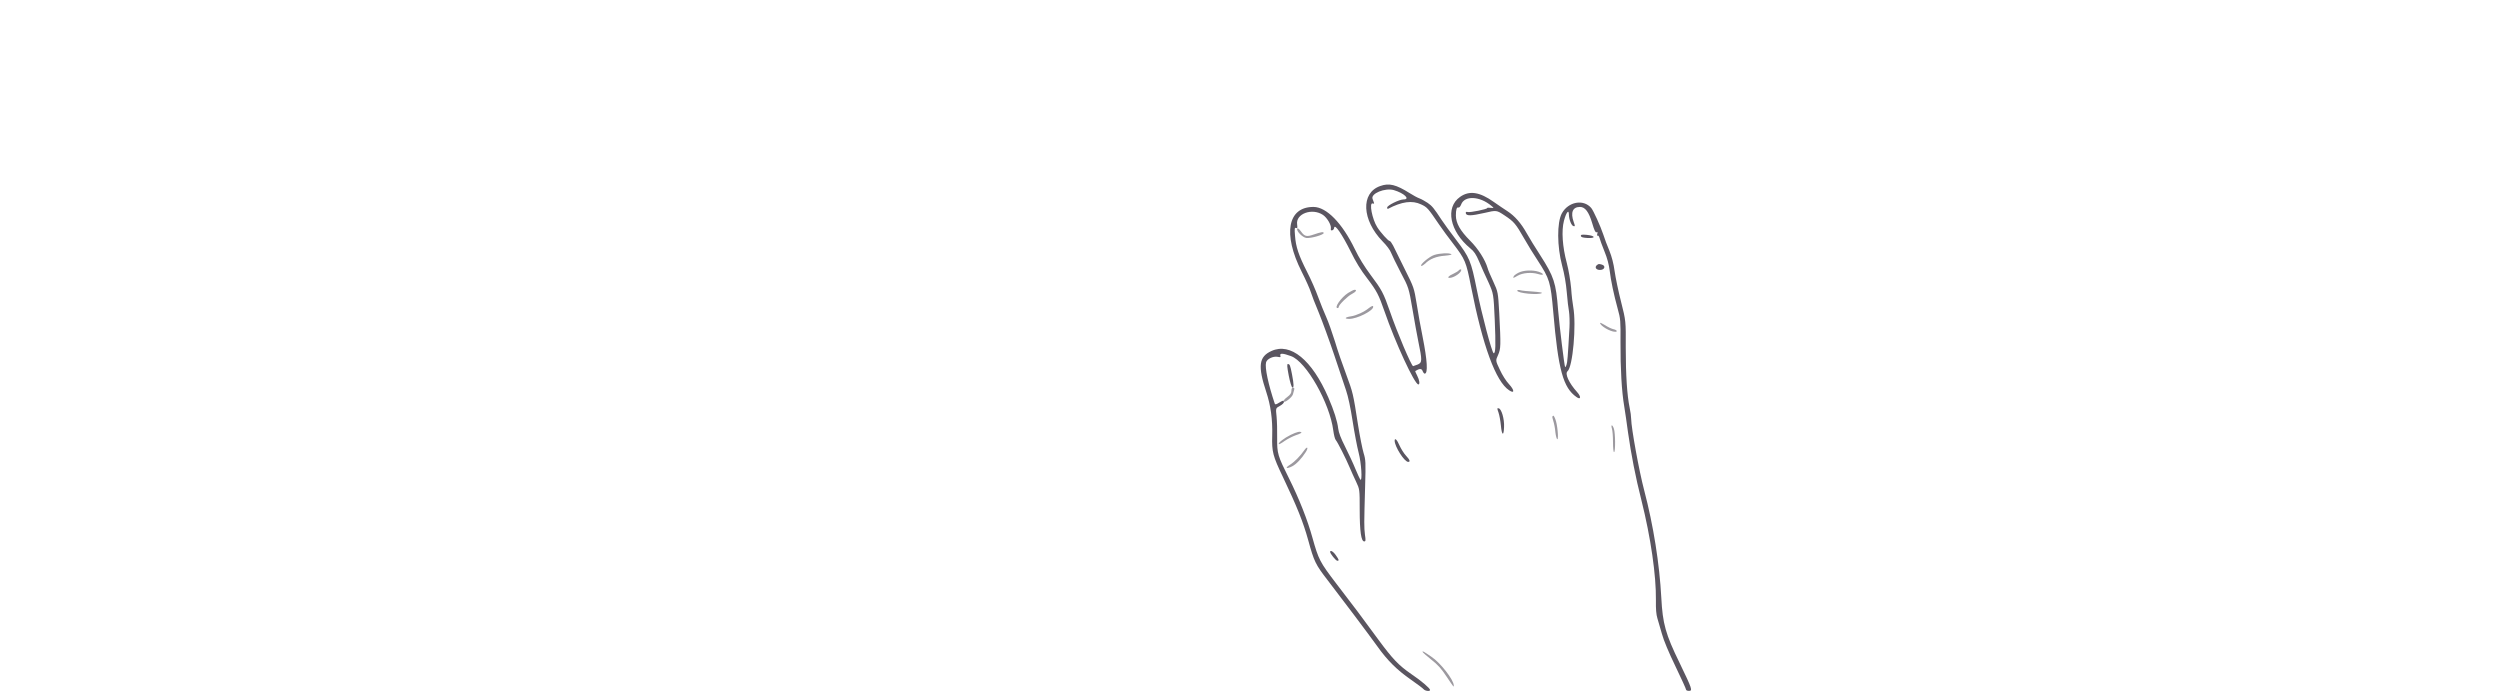
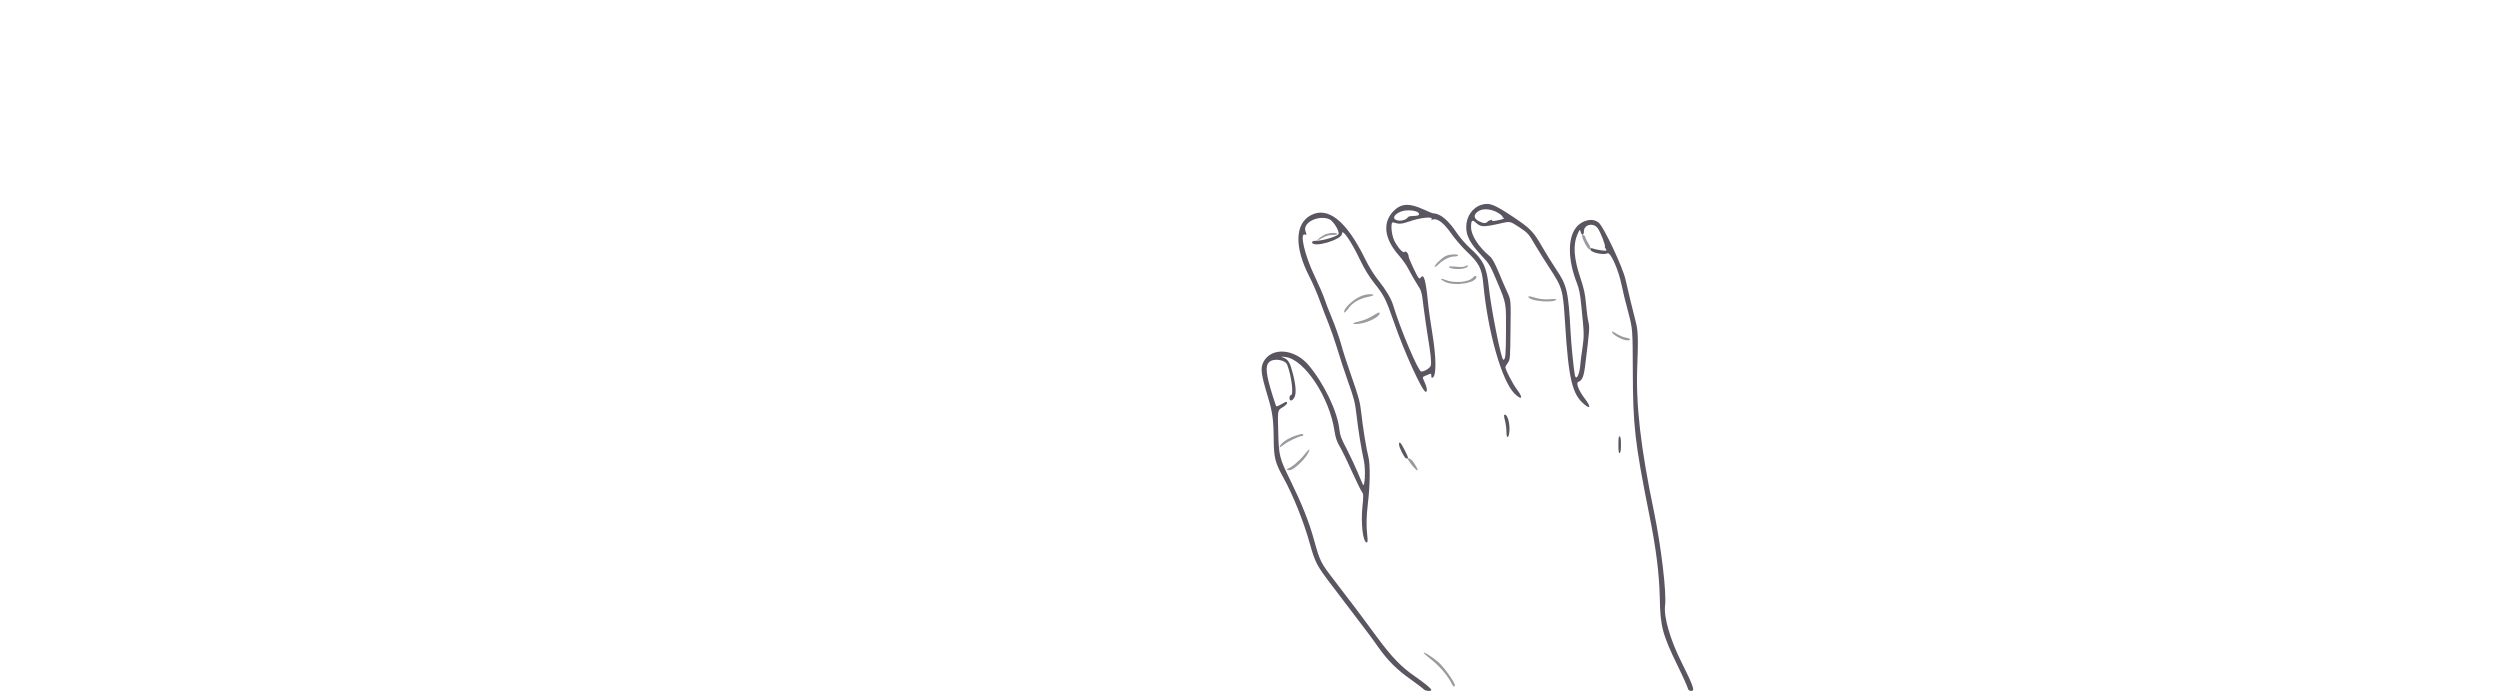
<svg xmlns="http://www.w3.org/2000/svg" viewBox="-400 -20 1666 460" data-side="right">
-   <path class="hand-creases" d="M 464.5 132.3 C 463.6 133.8, 468.0 138.3, 470.6 138.6 C 473.7 138.9, 482.1 136.5, 482.1 135.3 C 482.1 134.3, 480.4 134.6, 475.4 136.3 C 470.8 137.9, 469.4 137.6, 467.1 134.4 C 465.8 132.6, 464.8 131.8, 464.5 132.3 M 555.8 149.9 C 552.5 150.9, 545.7 156.7, 547.2 157.2 C 547.6 157.3, 548.7 156.6, 549.7 155.7 C 552.7 152.6, 557.2 150.8, 562.9 150.4 C 566.1 150.1, 567.8 149.7, 567.2 149.4 C 565.8 148.4, 559.5 148.7, 555.8 149.9 M 572.0 160.3 C 571.7 160.7, 570.1 161.7, 568.4 162.5 C 565.5 163.7, 564.2 165.2, 565.9 165.2 C 568.8 165.2, 573.8 161.8, 573.8 159.9 C 573.8 159.2, 572.5 159.5, 572.0 160.3 M 612.0 161.7 C 610.4 162.5, 608.9 163.6, 608.7 164.2 C 608.1 165.5, 608.4 165.5, 611.4 163.7 C 614.7 161.8, 620.6 161.3, 624.9 162.6 C 629.0 163.9, 629.4 162.5, 625.4 161.1 C 621.4 159.8, 615.4 160.0, 612.0 161.7 M 498.4 175.2 C 493.7 178.2, 488.8 185.3, 491.4 185.3 C 491.8 185.3, 492.1 185.0, 492.1 184.6 C 492.1 183.2, 498.1 177.3, 500.9 175.9 C 503.6 174.5, 504.5 173.1, 502.7 173.1 C 502.1 173.1, 500.2 174.1, 498.4 175.2 M 611.1 173.7 C 611.1 175.4, 625.1 176.8, 627.5 175.3 C 628.1 175.0, 625.9 174.6, 621.7 174.3 C 618.1 174.1, 614.1 173.7, 613.1 173.4 C 611.9 173.1, 611.1 173.2, 611.1 173.7 M 512.2 185.3 C 509.1 187.9, 503.7 190.3, 500.3 190.8 C 496.2 191.4, 495.5 192.5, 499.2 192.5 C 504.4 192.5, 515.1 187.1, 515.1 184.5 C 515.1 183.5, 514.2 183.8, 512.2 185.3 M 666.3 195.2 C 666.3 197.1, 673.1 201.1, 676.3 201.1 C 678.4 201.1, 677.4 199.8, 674.9 199.3 C 673.8 199.0, 671.4 197.9, 669.6 196.7 C 667.8 195.6, 666.3 194.9, 666.3 195.2 M 460.6 240.4 C 460.6 242.0, 459.9 243.0, 457.8 244.6 C 455.9 246.0, 455.2 247.0, 455.5 247.6 C 456.2 248.6, 461.0 244.8, 461.6 242.8 C 461.8 242.1, 462.1 240.8, 462.4 239.9 C 462.7 238.8, 462.5 238.3, 461.7 238.3 C 461.0 238.3, 460.6 239.0, 460.6 240.4 M 634.6 257.4 C 634.3 257.6, 634.6 259.0, 635.1 260.5 C 635.6 262.0, 636.3 265.3, 636.5 268.0 C 636.8 270.6, 637.4 272.7, 637.8 272.7 C 638.8 272.7, 637.8 262.4, 636.5 259.4 C 635.5 256.9, 635.3 256.7, 634.6 257.4 M 674.2 265.7 C 674.6 267.0, 674.9 271.0, 674.9 274.7 C 674.9 278.6, 675.2 281.3, 675.6 281.3 C 676.6 281.3, 676.5 268.5, 675.5 265.7 C 674.5 262.7, 673.3 262.7, 674.2 265.7 M 460.1 269.8 C 455.8 271.9, 451.4 275.3, 452.2 276.0 C 452.4 276.2, 454.1 275.3, 456.0 273.9 C 458.0 272.5, 461.4 270.8, 463.6 270.0 C 465.9 269.3, 467.5 268.4, 467.3 268.2 C 466.4 267.3, 464.5 267.7, 460.1 269.8 M 469.2 280.0 C 466.6 283.8, 462.7 287.8, 459.5 289.8 C 456.0 292.0, 457.3 292.7, 461.2 290.7 C 463.9 289.3, 467.4 285.6, 470.2 281.2 C 472.1 278.2, 471.2 277.1, 469.2 280.0 M 548.0 414.4 C 548.0 414.7, 550.6 417.0, 553.7 419.5 C 558.1 422.9, 560.5 425.6, 563.8 430.6 C 569.0 438.3, 568.8 438.1, 568.8 436.8 C 568.8 433.1, 559.9 421.6, 553.8 417.6 C 548.5 414.0, 548.0 413.7, 548.0 414.4" fill="#5a5560" fill-opacity="0.6" fill-rule="evenodd" />
-   <path class="hand-lines" d="M 519.7 104.0 C 506.7 108.6, 507.5 126.6, 521.4 140.9 C 524.0 143.5, 526.4 146.7, 527.0 148.4 C 527.6 149.9, 530.4 155.8, 533.4 161.5 C 538.8 171.7, 538.8 171.7, 541.3 186.2 C 542.6 194.2, 544.4 203.6, 545.1 207.2 C 547.8 220.2, 547.8 221.6, 544.8 222.9 C 543.3 223.5, 541.9 224.0, 541.7 224.0 C 540.6 224.0, 531.0 201.4, 526.2 187.4 C 521.9 175.1, 520.8 173.1, 513.3 163.1 C 509.3 157.7, 505.6 151.8, 502.8 145.9 C 494.4 128.6, 484.0 118.0, 475.4 117.9 C 458.1 117.8, 454.7 135.8, 467.4 161.0 C 470.3 166.7, 473.0 172.9, 473.5 174.6 C 474.0 176.3, 476.4 182.6, 478.9 188.5 C 481.3 194.4, 485.9 207.0, 489.1 216.5 C 492.2 225.9, 495.8 236.6, 497.0 240.1 C 498.4 244.2, 500.0 251.7, 501.4 260.7 C 502.6 268.4, 504.4 277.9, 505.4 281.7 C 507.2 288.5, 508.0 301.1, 506.5 299.6 C 506.2 299.2, 504.7 296.0, 503.2 292.4 C 501.8 288.9, 498.7 282.3, 496.4 277.7 C 493.6 272.2, 492.1 268.3, 491.8 265.7 C 491.2 260.6, 489.0 253.7, 485.2 244.9 C 474.3 219.8, 460.0 208.1, 447.3 213.9 C 438.9 217.7, 438.1 223.9, 443.8 241.1 C 446.8 250.2, 448.1 259.4, 447.8 270.4 C 447.5 281.1, 448.2 283.8, 454.9 297.8 C 464.3 317.6, 468.4 327.7, 471.8 340.0 C 475.7 354.2, 476.6 356.1, 484.7 366.6 C 494.1 378.8, 511.8 402.3, 517.7 410.5 C 524.5 420.1, 531.0 426.5, 540.2 432.9 C 544.4 435.8, 548.2 438.7, 548.7 439.3 C 549.7 440.5, 553.0 440.9, 553.0 439.8 C 553.0 438.7, 547.2 433.7, 540.5 429.2 C 532.1 423.4, 528.1 419.2, 518.8 406.6 C 508.3 392.2, 501.3 382.9, 490.5 368.9 C 479.5 354.5, 478.7 352.9, 474.6 338.3 C 471.4 326.7, 465.8 312.4, 458.9 298.6 C 451.5 283.8, 451.0 282.2, 451.1 272.0 C 451.2 267.1, 451.0 260.6, 450.7 257.5 C 450.1 252.0, 450.1 252.0, 452.9 250.5 C 454.4 249.7, 455.6 248.5, 455.6 248.0 C 455.6 246.6, 455.1 246.7, 452.3 248.4 C 450.4 249.6, 449.8 249.7, 449.5 249.0 C 445.2 236.2, 442.8 225.0, 443.7 221.5 C 444.3 219.2, 448.4 217.2, 451.5 217.8 C 453.3 218.2, 453.6 218.1, 453.2 216.9 C 452.8 215.2, 455.0 215.4, 460.3 217.3 C 470.5 220.9, 486.2 248.7, 488.5 266.9 C 488.9 269.8, 489.6 272.7, 490.2 273.3 C 491.4 274.7, 496.9 285.5, 499.5 291.7 C 500.5 294.1, 502.4 298.3, 503.7 301.0 C 506.1 306.1, 506.1 306.1, 506.1 319.7 C 506.1 334.2, 507.1 340.8, 509.1 340.8 C 510.1 340.8, 510.2 340.2, 509.6 336.3 C 509.0 331.2, 509.0 329.2, 509.7 304.6 C 510.2 287.6, 510.1 286.5, 508.7 281.9 C 507.9 279.2, 506.2 270.8, 505.0 263.2 C 501.7 241.9, 501.6 241.7, 497.1 229.5 C 494.7 223.2, 491.3 213.3, 489.6 207.5 C 487.8 201.7, 485.2 194.4, 483.8 191.3 C 482.4 188.2, 480.0 182.2, 478.4 177.9 C 476.9 173.7, 473.6 166.1, 471.0 161.1 C 465.4 150.1, 463.5 144.4, 463.0 137.1 C 462.6 132.2, 462.7 131.6, 463.7 131.9 C 464.6 132.3, 464.7 131.9, 464.4 129.5 C 463.4 122.4, 474.4 118.4, 481.6 123.2 C 484.4 125.1, 487.2 129.9, 486.9 132.1 C 486.7 133.3, 486.9 133.7, 487.7 133.5 C 488.4 133.4, 489.0 132.6, 489.1 131.7 C 489.5 129.0, 494.3 136.0, 500.1 147.6 C 503.4 154.4, 506.9 160.1, 511.1 165.5 C 517.5 173.9, 518.8 176.5, 522.6 187.4 C 529.8 208.3, 542.7 236.2, 545.2 236.2 C 546.3 236.2, 546.0 233.4, 544.4 230.3 C 543.6 228.7, 543.0 227.4, 543.1 227.3 C 545.9 225.5, 547.4 225.5, 548.0 227.2 C 548.4 228.2, 549.0 229.0, 549.4 229.0 C 551.7 229.0, 551.2 220.4, 548.0 204.3 C 546.8 198.4, 545.0 188.6, 544.1 182.6 C 542.3 171.7, 542.3 171.7, 536.1 159.3 C 532.7 152.5, 529.3 145.5, 528.4 143.7 C 527.5 142.0, 526.5 140.6, 526.1 140.6 C 525.3 140.8, 519.9 134.8, 517.8 131.4 C 514.4 126.1, 512.2 114.6, 514.8 115.6 C 515.7 115.9, 515.9 115.7, 515.5 114.8 C 515.3 114.2, 514.9 113.2, 514.7 112.6 C 513.2 109.0, 523.0 105.0, 528.9 106.7 C 535.9 108.8, 540.0 112.9, 535.3 112.9 C 532.5 112.9, 524.4 116.9, 524.4 118.3 C 524.4 118.9, 524.6 119.3, 524.9 119.2 C 534.2 114.3, 541.1 113.4, 547.0 116.2 C 551.1 118.1, 551.6 118.7, 559.0 129.6 C 561.0 132.6, 565.3 138.4, 568.4 142.4 C 576.4 152.9, 577.0 154.2, 580.3 171.0 C 588.1 210.6, 596.8 234.3, 605.7 240.1 C 609.4 242.6, 609.3 240.0, 605.6 236.0 C 603.7 234.0, 601.1 229.9, 599.5 226.4 C 596.6 220.3, 596.6 220.3, 598.3 216.6 C 600.2 212.3, 600.2 210.3, 599.1 188.7 C 598.3 174.6, 598.3 174.6, 595.1 167.6 C 593.3 163.7, 591.6 159.8, 591.4 158.8 C 589.7 153.0, 585.0 145.7, 579.7 140.4 C 573.1 133.8, 570.2 128.7, 570.2 123.6 C 570.2 119.5, 570.8 117.9, 571.9 118.3 C 572.4 118.5, 573.2 117.6, 573.7 116.3 C 575.9 110.2, 586.1 110.6, 593.9 117.2 C 595.7 118.7, 595.7 118.7, 593.4 118.5 C 592.1 118.3, 591.0 118.4, 591.0 118.7 C 591.0 119.4, 579.8 121.7, 578.2 121.3 C 577.0 121.0, 576.7 121.2, 576.8 122.1 C 577.2 124.0, 580.4 123.9, 589.2 121.9 C 597.3 120.0, 597.3 120.0, 602.7 123.6 C 608.9 127.7, 610.1 129.1, 615.8 139.1 C 618.0 143.0, 622.0 149.5, 624.6 153.4 C 632.8 166.0, 633.3 167.8, 635.1 188.0 C 638.4 226.6, 641.7 238.4, 650.6 244.6 C 653.5 246.7, 653.8 244.4, 651.0 241.3 C 645.5 235.2, 642.7 229.0, 644.6 227.4 C 648.1 224.5, 650.6 196.6, 648.4 184.5 C 648.0 182.4, 647.3 176.8, 647.0 172.0 C 646.5 166.9, 645.4 160.1, 644.1 155.2 C 641.2 144.4, 640.5 133.8, 642.2 127.2 C 643.7 121.5, 645.5 119.2, 645.5 123.0 C 645.6 126.4, 647.2 130.4, 648.6 130.7 C 649.7 130.9, 649.7 130.7, 648.7 127.9 C 646.5 121.6, 648.0 117.9, 652.9 117.9 C 656.3 117.9, 658.8 121.2, 661.0 128.6 C 662.4 133.4, 663.2 135.1, 663.9 134.8 C 664.7 134.5, 664.8 134.8, 664.4 135.9 C 664.2 136.9, 664.2 137.3, 664.7 137.0 C 665.1 136.8, 665.6 137.5, 665.9 138.5 C 666.2 139.6, 667.6 143.6, 669.2 147.5 C 671.1 152.1, 672.2 156.4, 672.7 160.4 C 673.5 167.1, 675.4 176.1, 678.1 186.0 C 679.9 192.4, 680.0 193.7, 679.9 208.2 C 679.8 225.4, 680.7 241.1, 682.4 250.9 C 683.0 254.4, 684.1 262.2, 684.9 268.1 C 687.0 282.8, 689.9 297.9, 693.8 313.2 C 700.1 338.3, 703.7 363.5, 703.5 379.9 C 703.4 386.0, 703.7 389.5, 704.5 392.1 C 705.1 394.0, 706.4 398.7, 707.5 402.4 C 708.7 406.8, 712.0 414.7, 716.5 424.0 C 720.4 432.1, 723.6 439.1, 723.6 439.6 C 723.6 440.0, 724.4 440.4, 725.5 440.4 C 728.1 440.4, 727.7 439.2, 719.3 421.8 C 709.9 402.6, 708.0 395.6, 707.1 378.4 C 705.9 355.7, 701.8 330.0, 695.7 306.8 C 692.2 293.5, 687.1 265.3, 687.0 259.1 C 687.0 257.7, 686.6 254.4, 686.0 251.7 C 684.3 243.5, 683.4 230.3, 683.4 211.6 C 683.5 193.9, 683.5 193.9, 680.3 181.2 C 678.5 174.2, 676.6 165.0, 676.0 160.8 C 675.3 155.6, 674.1 151.1, 672.5 147.1 C 671.1 143.9, 669.3 139.0, 668.4 136.2 C 666.6 130.8, 661.9 120.4, 660.4 118.6 C 655.2 112.5, 645.1 114.4, 640.8 122.2 C 637.5 128.3, 637.6 144.3, 641.0 157.0 C 642.5 162.5, 643.6 168.9, 644.1 174.8 C 644.5 179.9, 645.2 185.7, 645.6 187.7 C 645.9 189.7, 646.1 194.4, 645.9 198.2 C 644.8 218.0, 644.5 221.6, 643.9 223.2 C 643.6 224.1, 643.2 224.8, 643.0 224.6 C 642.5 224.1, 639.2 197.0, 638.3 186.4 C 636.9 168.4, 635.6 164.4, 626.3 149.9 C 623.2 145.1, 619.2 138.7, 617.5 135.6 C 613.6 128.6, 609.4 123.9, 604.5 120.7 C 602.4 119.4, 598.4 116.6, 595.5 114.6 C 586.1 107.9, 579.2 106.8, 573.0 111.2 C 562.9 118.3, 566.1 134.2, 579.8 145.5 C 582.3 147.5, 583.6 149.4, 585.7 154.3 C 587.2 157.8, 589.9 164.0, 591.9 168.1 C 595.3 175.7, 595.3 175.7, 596.1 193.2 C 596.8 210.0, 596.7 215.4, 595.4 215.4 C 594.3 215.4, 587.3 188.9, 584.1 172.8 C 580.3 153.9, 579.4 151.6, 570.2 139.6 C 566.5 134.7, 562.2 128.9, 560.8 126.7 C 555.5 118.6, 554.3 117.2, 551.4 115.2 C 549.7 114.1, 547.3 112.7, 545.9 112.2 C 544.5 111.7, 541.6 110.1, 539.4 108.7 C 530.3 103.0, 525.7 101.8, 519.7 104.0 M 653.5 137.3 C 653.7 138.1, 654.9 138.4, 657.9 138.6 C 663.7 138.9, 663.2 137.1, 657.4 136.5 C 654.0 136.2, 653.4 136.4, 653.5 137.3 M 664.4 156.5 C 662.4 157.9, 663.5 159.9, 666.2 159.9 C 669.4 159.9, 670.3 157.1, 667.4 156.3 C 665.5 155.8, 665.4 155.8, 664.4 156.5 M 458.8 230.2 C 459.6 234.4, 460.7 238.0, 461.2 238.2 C 462.3 238.5, 462.3 236.3, 461.0 229.5 C 459.8 223.3, 459.5 222.6, 458.2 222.6 C 457.6 222.6, 457.7 224.5, 458.8 230.2 M 598.6 254.9 C 599.2 256.6, 599.9 260.5, 600.2 263.6 C 600.8 270.3, 602.1 270.9, 602.3 264.6 C 602.6 259.3, 600.6 252.4, 598.7 252.1 C 597.6 251.9, 597.6 252.1, 598.6 254.9 M 529.4 273.7 C 529.4 277.6, 535.9 287.8, 538.4 287.8 C 540.0 287.8, 539.6 286.5, 536.9 283.6 C 535.5 282.1, 533.6 279.0, 532.6 276.8 C 531.0 273.0, 529.4 271.5, 529.4 273.7 M 486.4 347.8 C 486.4 348.9, 490.2 353.7, 491.2 353.7 C 492.5 353.7, 492.4 353.1, 490.2 350.0 C 488.6 347.6, 486.4 346.3, 486.4 347.8" data-source="gemini" fill="#5a5560" fill-rule="evenodd" stroke="#5a5560" stroke-width="0" stroke-linejoin="round" />
+   <path class="hand-creases" d="M 484.2 135.8 C 482.1 136.4, 477.6 139.5, 478.1 140.0 C 478.3 140.1, 479.8 139.4, 481.6 138.4 C 483.8 137.1, 485.8 136.6, 488.1 136.6 C 490.2 136.6, 491.3 136.3, 491.1 135.8 C 490.5 135.0, 486.9 135.0, 484.2 135.8 M 654.5 138.2 C 655.2 140.6, 657.0 143.9, 658.2 145.4 C 660.2 147.6, 660.5 145.2, 658.6 142.4 C 657.7 141.0, 656.7 139.1, 656.5 138.2 C 656.3 137.3, 655.6 136.6, 655.0 136.6 C 654.3 136.6, 654.1 137.0, 654.5 138.2 M 563.4 150.6 C 560.7 151.9, 555.4 157.1, 556.1 157.8 C 556.4 158.0, 557.6 157.2, 558.9 155.9 C 561.7 153.1, 566.2 150.9, 569.3 150.9 C 570.6 150.9, 571.7 150.6, 571.7 150.2 C 571.7 149.1, 565.9 149.4, 563.4 150.6 M 576.4 157.5 C 575.6 157.9, 573.2 158.1, 570.0 157.7 C 566.3 157.4, 565.1 157.5, 565.6 158.0 C 567.7 160.1, 578.1 159.5, 578.1 157.3 C 578.1 156.5, 578.1 156.5, 576.4 157.5 M 581.7 164.8 C 579.0 168.2, 569.0 169.0, 562.8 166.4 C 559.4 165.0, 559.5 166.1, 562.9 167.8 C 569.2 171.0, 583.9 168.6, 583.9 164.5 C 583.9 163.5, 582.7 163.7, 581.7 164.8 M 507.8 177.0 C 502.1 179.1, 495.0 185.7, 495.8 188.2 C 496.0 188.6, 497.1 187.5, 498.4 185.8 C 501.1 181.8, 505.7 179.1, 511.4 177.9 C 513.9 177.4, 515.6 176.8, 515.3 176.5 C 514.5 175.7, 510.7 176.0, 507.8 177.0 M 618.9 178.4 C 620.9 180.8, 634.9 181.9, 637.0 179.8 C 637.5 179.3, 636.2 179.1, 632.8 179.4 C 629.4 179.6, 626.6 179.4, 623.8 178.6 C 618.7 177.1, 617.8 177.1, 618.9 178.4 M 514.4 190.7 C 512.3 192.0, 508.8 193.5, 506.5 194.0 C 500.9 195.2, 500.1 196.3, 505.2 195.8 C 511.1 195.3, 519.4 191.2, 519.4 188.8 C 519.4 187.8, 518.6 188.1, 514.4 190.7 M 674.2 201.0 C 674.2 202.9, 681.1 206.8, 684.5 206.8 C 687.4 206.8, 686.7 205.5, 683.5 205.0 C 682.0 204.8, 679.2 203.6, 677.4 202.5 C 675.6 201.3, 674.2 200.6, 674.2 201.0 M 463.7 270.2 C 458.0 272.0, 452.7 275.8, 452.7 278.1 C 452.7 278.4, 454.0 277.5, 455.6 276.3 C 458.4 274.1, 465.7 270.6, 467.6 270.6 C 468.1 270.6, 468.5 270.3, 468.5 269.9 C 468.5 268.9, 467.4 269.0, 463.7 270.2 M 468.8 283.5 C 465.7 287.3, 460.8 291.4, 458.2 292.3 C 456.7 292.9, 458.4 293.7, 460.1 293.2 C 462.6 292.6, 468.9 286.7, 471.1 283.0 C 473.9 278.3, 472.7 278.5, 468.8 283.5 M 538.2 285.4 C 537.3 285.8, 543.4 293.5, 544.6 293.5 C 545.5 293.5, 542.4 288.1, 540.6 286.4 C 539.7 285.7, 538.7 285.2, 538.2 285.4 M 548.8 415.2 C 549.0 415.6, 551.6 417.8, 554.6 420.2 C 559.7 424.3, 565.3 431.0, 567.4 435.6 C 568.4 437.7, 569.5 438.2, 569.5 436.6 C 569.5 434.7, 562.6 425.0, 558.7 421.4 C 554.7 417.9, 548.3 413.8, 548.8 415.2" fill="#5a5560" fill-opacity="0.6" fill-rule="evenodd" />
+   <path class="hand-lines" d="M 587.2 116.5 C 581.3 118.3, 577.1 124.3, 577.1 131.2 C 577.0 137.1, 579.8 142.3, 587.1 150.1 C 592.8 156.2, 593.0 156.6, 598.3 169.2 C 603.7 182.1, 603.7 182.1, 603.6 200.0 C 603.5 216.7, 603.3 219.7, 601.8 219.7 C 600.4 219.7, 593.5 184.9, 592.1 171.0 C 590.8 158.2, 588.4 153.1, 579.8 145.5 C 576.8 142.8, 572.8 138.2, 570.8 135.2 C 565.2 126.8, 559.8 122.3, 555.3 122.2 C 554.7 122.2, 551.7 121.0, 548.5 119.5 C 539.2 115.3, 533.9 115.5, 528.9 120.4 C 521.1 128.1, 522.3 139.0, 532.2 150.2 C 534.5 152.8, 537.4 156.9, 538.7 159.5 C 540.0 162.1, 542.5 166.4, 544.2 169.1 C 547.4 174.0, 547.4 174.2, 548.7 184.9 C 549.5 190.8, 550.7 199.6, 551.5 204.3 C 553.4 215.7, 554.0 221.4, 553.5 223.5 C 553.1 225.2, 549.4 227.6, 547.1 227.6 C 545.2 227.6, 533.1 199.2, 528.3 183.1 C 527.1 179.1, 523.5 173.0, 518.7 167.0 C 515.5 163.0, 512.1 157.5, 509.6 152.3 C 497.3 127.3, 485.0 117.4, 473.6 123.4 C 462.8 129.1, 462.5 144.8, 472.6 164.4 C 474.8 168.6, 477.9 175.9, 479.6 180.6 C 481.3 185.4, 484.0 192.3, 485.5 196.0 C 487.0 199.8, 489.5 207.0, 491.1 212.2 C 492.6 217.3, 495.8 227.2, 498.3 234.2 C 502.3 245.4, 503.0 248.0, 504.0 256.7 C 505.1 266.4, 507.0 278.2, 508.9 287.1 C 510.2 293.0, 509.5 306.0, 508.1 302.7 C 507.6 301.6, 506.1 297.9, 504.6 294.4 C 503.2 291.0, 500.0 284.3, 497.6 279.5 C 493.9 272.6, 493.0 270.1, 492.6 266.4 C 491.4 254.5, 482.6 236.0, 472.2 223.5 C 462.7 212.1, 446.9 211.1, 441.8 221.5 C 439.9 225.5, 440.4 229.5, 444.7 243.7 C 448.0 254.6, 448.7 259.4, 448.8 273.4 C 448.9 284.9, 449.8 288.5, 455.2 298.2 C 461.6 309.7, 468.8 327.7, 472.8 342.0 C 476.4 355.0, 477.4 356.9, 488.6 371.5 C 511.1 401.0, 514.3 405.3, 518.3 411.0 C 524.6 420.0, 530.9 426.3, 539.9 432.6 C 544.2 435.7, 548.2 438.7, 548.7 439.3 C 549.7 440.5, 553.8 440.9, 553.8 439.8 C 553.8 438.8, 549.6 435.4, 542.6 430.5 C 534.1 424.7, 527.4 417.8, 518.1 405.2 C 508.3 391.8, 499.8 380.5, 489.5 367.2 C 480.1 355.0, 479.6 354.1, 475.7 339.9 C 472.3 327.6, 467.7 316.1, 459.8 299.9 C 452.5 285.0, 452.2 283.8, 451.8 267.2 C 451.4 253.4, 451.4 253.4, 454.6 251.5 C 456.3 250.5, 457.7 249.2, 457.7 248.7 C 457.7 247.3, 457.3 247.4, 453.7 249.5 C 451.4 250.8, 450.5 251.1, 450.3 250.4 C 450.1 249.9, 449.1 246.9, 448.1 243.7 C 443.6 229.3, 443.0 223.8, 445.8 221.3 C 448.7 218.5, 456.5 219.7, 457.8 223.1 C 460.7 230.6, 462.2 243.3, 460.3 243.3 C 459.8 243.3, 459.3 244.1, 459.3 245.1 C 459.3 247.4, 460.9 247.5, 462.3 245.3 C 464.0 243.0, 463.7 237.4, 461.7 229.5 C 459.7 221.6, 458.6 219.7, 455.4 218.4 C 453.1 217.5, 453.1 217.5, 456.5 217.9 C 469.1 219.2, 486.0 244.7, 489.3 267.2 C 490.0 271.6, 490.8 274.1, 492.6 277.2 C 494.0 279.5, 497.7 287.0, 500.8 294.0 C 504.0 301.0, 507.1 307.3, 507.7 308.0 C 508.6 309.1, 508.7 310.3, 507.9 317.9 C 506.8 329.1, 508.3 341.5, 510.8 341.5 C 511.5 341.5, 511.5 340.1, 511.1 336.3 C 510.4 330.2, 510.6 323.9, 511.5 316.1 C 513.0 304.1, 513.2 289.9, 512.0 284.9 C 510.5 279.2, 508.2 264.8, 507.2 255.5 C 506.3 247.5, 505.5 244.7, 500.0 229.0 C 497.7 222.5, 494.8 213.5, 493.6 209.0 C 492.3 204.5, 489.6 196.7, 487.5 191.8 C 485.4 186.8, 483.2 181.0, 482.5 178.8 C 481.8 176.7, 478.9 169.9, 476.0 163.8 C 469.5 150.3, 465.9 134.9, 469.6 136.3 C 470.8 136.8, 470.9 136.5, 470.0 134.2 C 467.8 128.4, 478.6 123.0, 485.9 126.1 C 488.5 127.2, 492.7 134.0, 492.0 136.0 C 491.4 137.4, 481.9 140.4, 477.6 140.4 C 475.0 140.5, 474.2 140.8, 474.4 141.6 C 475.1 145.4, 494.3 139.7, 494.3 135.7 C 494.3 131.9, 500.4 140.7, 506.3 153.1 C 509.2 159.1, 512.2 164.1, 515.6 168.4 C 522.4 176.9, 523.5 179.2, 528.9 194.6 C 535.6 214.1, 547.6 240.4, 550.0 241.1 C 551.3 241.4, 551.1 238.4, 549.4 234.8 C 547.7 230.9, 547.6 231.4, 550.6 230.1 C 553.9 228.7, 553.8 228.7, 553.8 230.5 C 553.8 231.4, 554.1 231.9, 554.6 231.7 C 557.3 230.8, 557.2 218.5, 554.5 202.1 C 553.3 195.0, 552.0 185.7, 551.6 181.4 C 550.2 167.1, 548.9 162.3, 547.0 164.7 C 546.3 165.7, 545.9 165.8, 545.3 165.1 C 544.0 163.5, 538.7 152.1, 538.7 150.9 C 538.7 149.0, 536.7 146.8, 536.0 147.9 C 535.2 149.1, 531.6 145.1, 529.3 140.7 C 527.1 136.3, 526.5 127.6, 528.4 128.2 C 532.7 129.5, 533.8 129.4, 540.0 127.3 C 546.7 125.0, 555.1 124.2, 554.0 125.9 C 553.7 126.5, 553.9 126.6, 554.8 126.3 C 557.7 125.2, 562.1 128.5, 566.8 135.2 C 569.2 138.7, 573.8 144.1, 577.0 147.2 C 585.8 155.5, 587.5 158.7, 588.5 169.5 C 591.5 201.3, 600.8 233.7, 609.1 242.1 C 614.1 247.1, 615.4 245.5, 611.0 239.7 C 608.2 236.0, 603.2 226.5, 603.2 224.7 C 603.2 224.3, 603.9 223.0, 604.8 221.8 C 606.4 219.6, 606.4 219.0, 606.6 199.8 C 606.9 179.9, 606.9 179.9, 604.4 174.6 C 603.0 171.6, 600.4 165.5, 598.5 160.9 C 596.1 155.3, 594.4 152.1, 592.9 150.9 C 585.1 144.3, 580.3 136.8, 580.3 131.2 C 580.3 126.9, 581.1 126.1, 583.4 128.3 C 586.8 131.4, 588.3 131.5, 600.3 128.8 C 606.3 127.4, 606.3 127.4, 612.4 131.4 C 618.3 135.3, 618.7 135.8, 623.1 143.4 C 625.7 147.7, 629.8 154.4, 632.3 158.1 C 641.4 172.1, 641.5 172.6, 643.0 195.9 C 645.3 232.6, 647.7 242.7, 655.7 249.4 C 660.0 253.1, 660.3 251.1, 656.1 245.6 C 651.9 240.1, 650.0 235.0, 651.9 234.4 C 654.5 233.6, 655.6 230.6, 656.6 221.6 C 659.3 199.7, 659.4 198.3, 658.5 194.4 C 658.0 192.4, 657.3 187.0, 656.9 182.4 C 656.4 176.2, 655.5 172.2, 653.4 165.9 C 648.7 152.0, 648.1 143.1, 651.4 135.8 C 652.7 132.8, 652.9 132.7, 653.3 134.4 C 654.0 137.1, 655.5 137.1, 655.5 134.3 C 655.5 129.5, 661.9 128.1, 664.8 132.2 C 666.5 134.6, 670.1 143.7, 669.5 144.3 C 669.3 144.5, 669.5 145.1, 670.0 145.7 C 670.4 146.2, 670.6 146.8, 670.4 147.0 C 670.0 147.4, 662.9 146.3, 661.1 145.5 C 660.2 145.2, 659.8 145.3, 659.8 146.2 C 659.8 148.2, 668.5 150.2, 671.2 148.8 C 673.2 147.7, 678.6 159.8, 680.6 169.8 C 681.4 173.8, 683.4 182.1, 685.1 188.2 C 688.0 199.3, 688.0 199.3, 688.1 226.9 C 688.2 263.5, 689.4 274.5, 698.9 322.1 C 703.7 345.7, 705.7 362.1, 706.1 378.8 C 706.4 397.4, 707.9 403.0, 718.1 423.9 C 721.5 430.8, 724.4 437.4, 724.7 438.5 C 725.1 440.0, 725.6 440.4, 727.2 440.4 C 729.6 440.4, 728.5 437.3, 720.6 421.4 C 713.1 406.6, 708.6 391.0, 709.6 383.7 C 710.7 375.3, 707.1 344.8, 702.2 320.9 C 693.3 278.3, 690.0 249.3, 691.1 223.6 C 691.8 205.0, 691.6 200.1, 689.9 193.8 C 688.4 188.2, 685.2 174.9, 683.2 166.1 C 681.4 158.1, 669.0 131.7, 665.5 128.5 C 661.6 124.9, 654.2 126.5, 650.1 131.9 C 644.6 139.1, 644.9 153.7, 650.9 168.8 C 652.3 172.3, 653.1 176.1, 653.8 183.9 C 655.7 202.5, 655.7 203.4, 654.6 211.5 C 653.9 215.8, 653.2 221.5, 653.0 224.2 C 652.4 230.1, 650.3 233.7, 649.5 230.1 C 648.7 225.9, 647.0 209.1, 646.6 200.7 C 645.2 174.2, 644.2 170.1, 637.1 159.6 C 634.6 155.9, 630.6 149.4, 628.2 145.3 C 621.8 134.2, 620.2 132.5, 608.6 124.7 C 595.5 116.0, 592.6 114.9, 587.2 116.5 M 585.8 120.4 C 581.7 122.7, 581.7 125.6, 585.7 127.5 C 588.8 129.0, 590.1 129.0, 591.5 127.6 C 592.6 126.5, 595.0 126.1, 594.3 127.1 C 593.9 127.8, 601.4 126.4, 602.2 125.6 C 602.5 125.3, 602.3 125.1, 601.9 125.1 C 601.4 125.1, 601.1 124.8, 601.3 124.5 C 601.5 124.2, 600.2 123.0, 598.4 121.9 C 594.4 119.4, 588.9 118.7, 585.8 120.4 M 533.3 121.1 C 529.6 122.7, 528.0 125.0, 529.7 126.2 C 531.9 127.8, 536.8 127.0, 538.1 124.9 C 538.4 124.4, 539.5 124.0, 540.6 124.0 C 545.1 123.8, 545.6 123.6, 545.6 122.6 C 545.6 120.3, 537.4 119.3, 533.3 121.1 M 602.9 260.3 C 603.5 262.6, 603.9 266.0, 603.9 268.0 C 603.9 272.9, 605.7 272.0, 605.9 266.9 C 606.2 262.2, 604.7 256.7, 603.1 256.4 C 602.1 256.2, 602.0 256.6, 602.9 260.3 M 678.5 276.3 C 678.5 280.7, 678.7 282.1, 679.3 281.9 C 680.0 281.7, 680.2 279.9, 680.2 276.3 C 680.2 272.7, 680.0 271.0, 679.3 270.8 C 678.7 270.5, 678.5 271.9, 678.5 276.3 M 532.3 276.1 C 532.3 278.1, 535.7 284.9, 536.9 285.4 C 538.9 286.1, 538.8 285.3, 536.1 280.0 C 533.6 275.0, 532.3 273.6, 532.3 276.1" data-source="gemini" fill="#5a5560" fill-rule="evenodd" stroke="#5a5560" stroke-width="0" stroke-linejoin="round" />
</svg>
